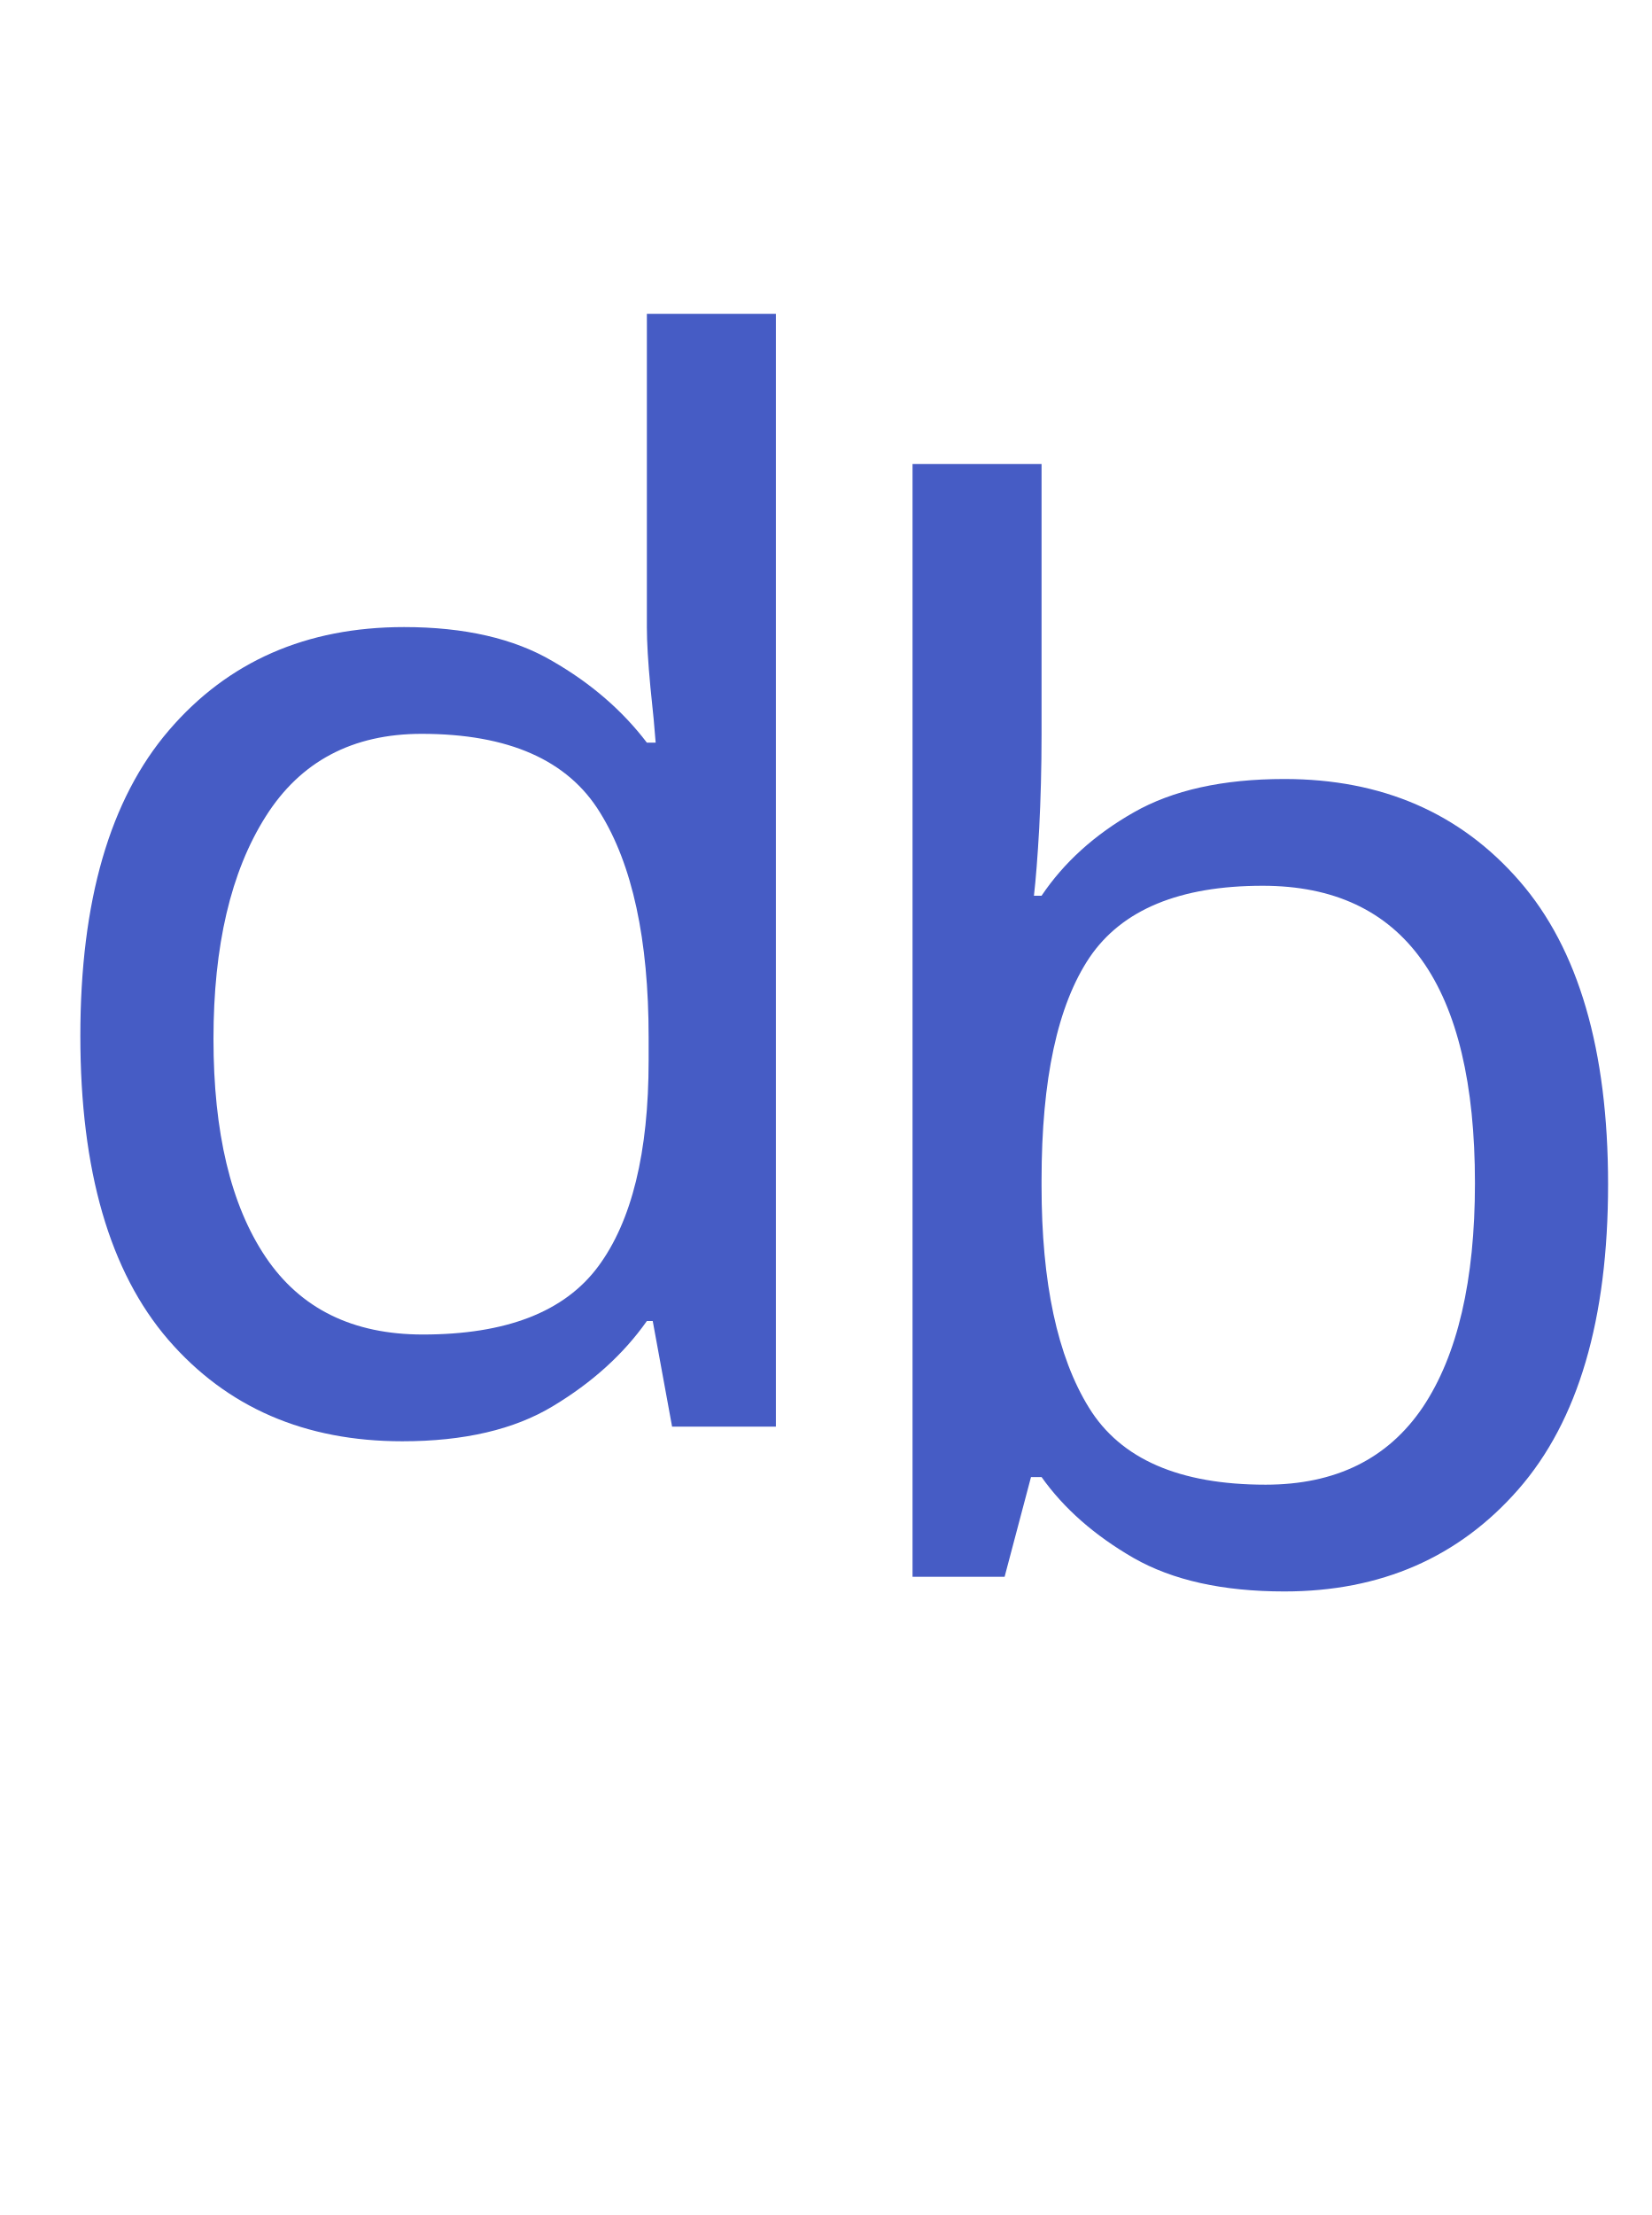
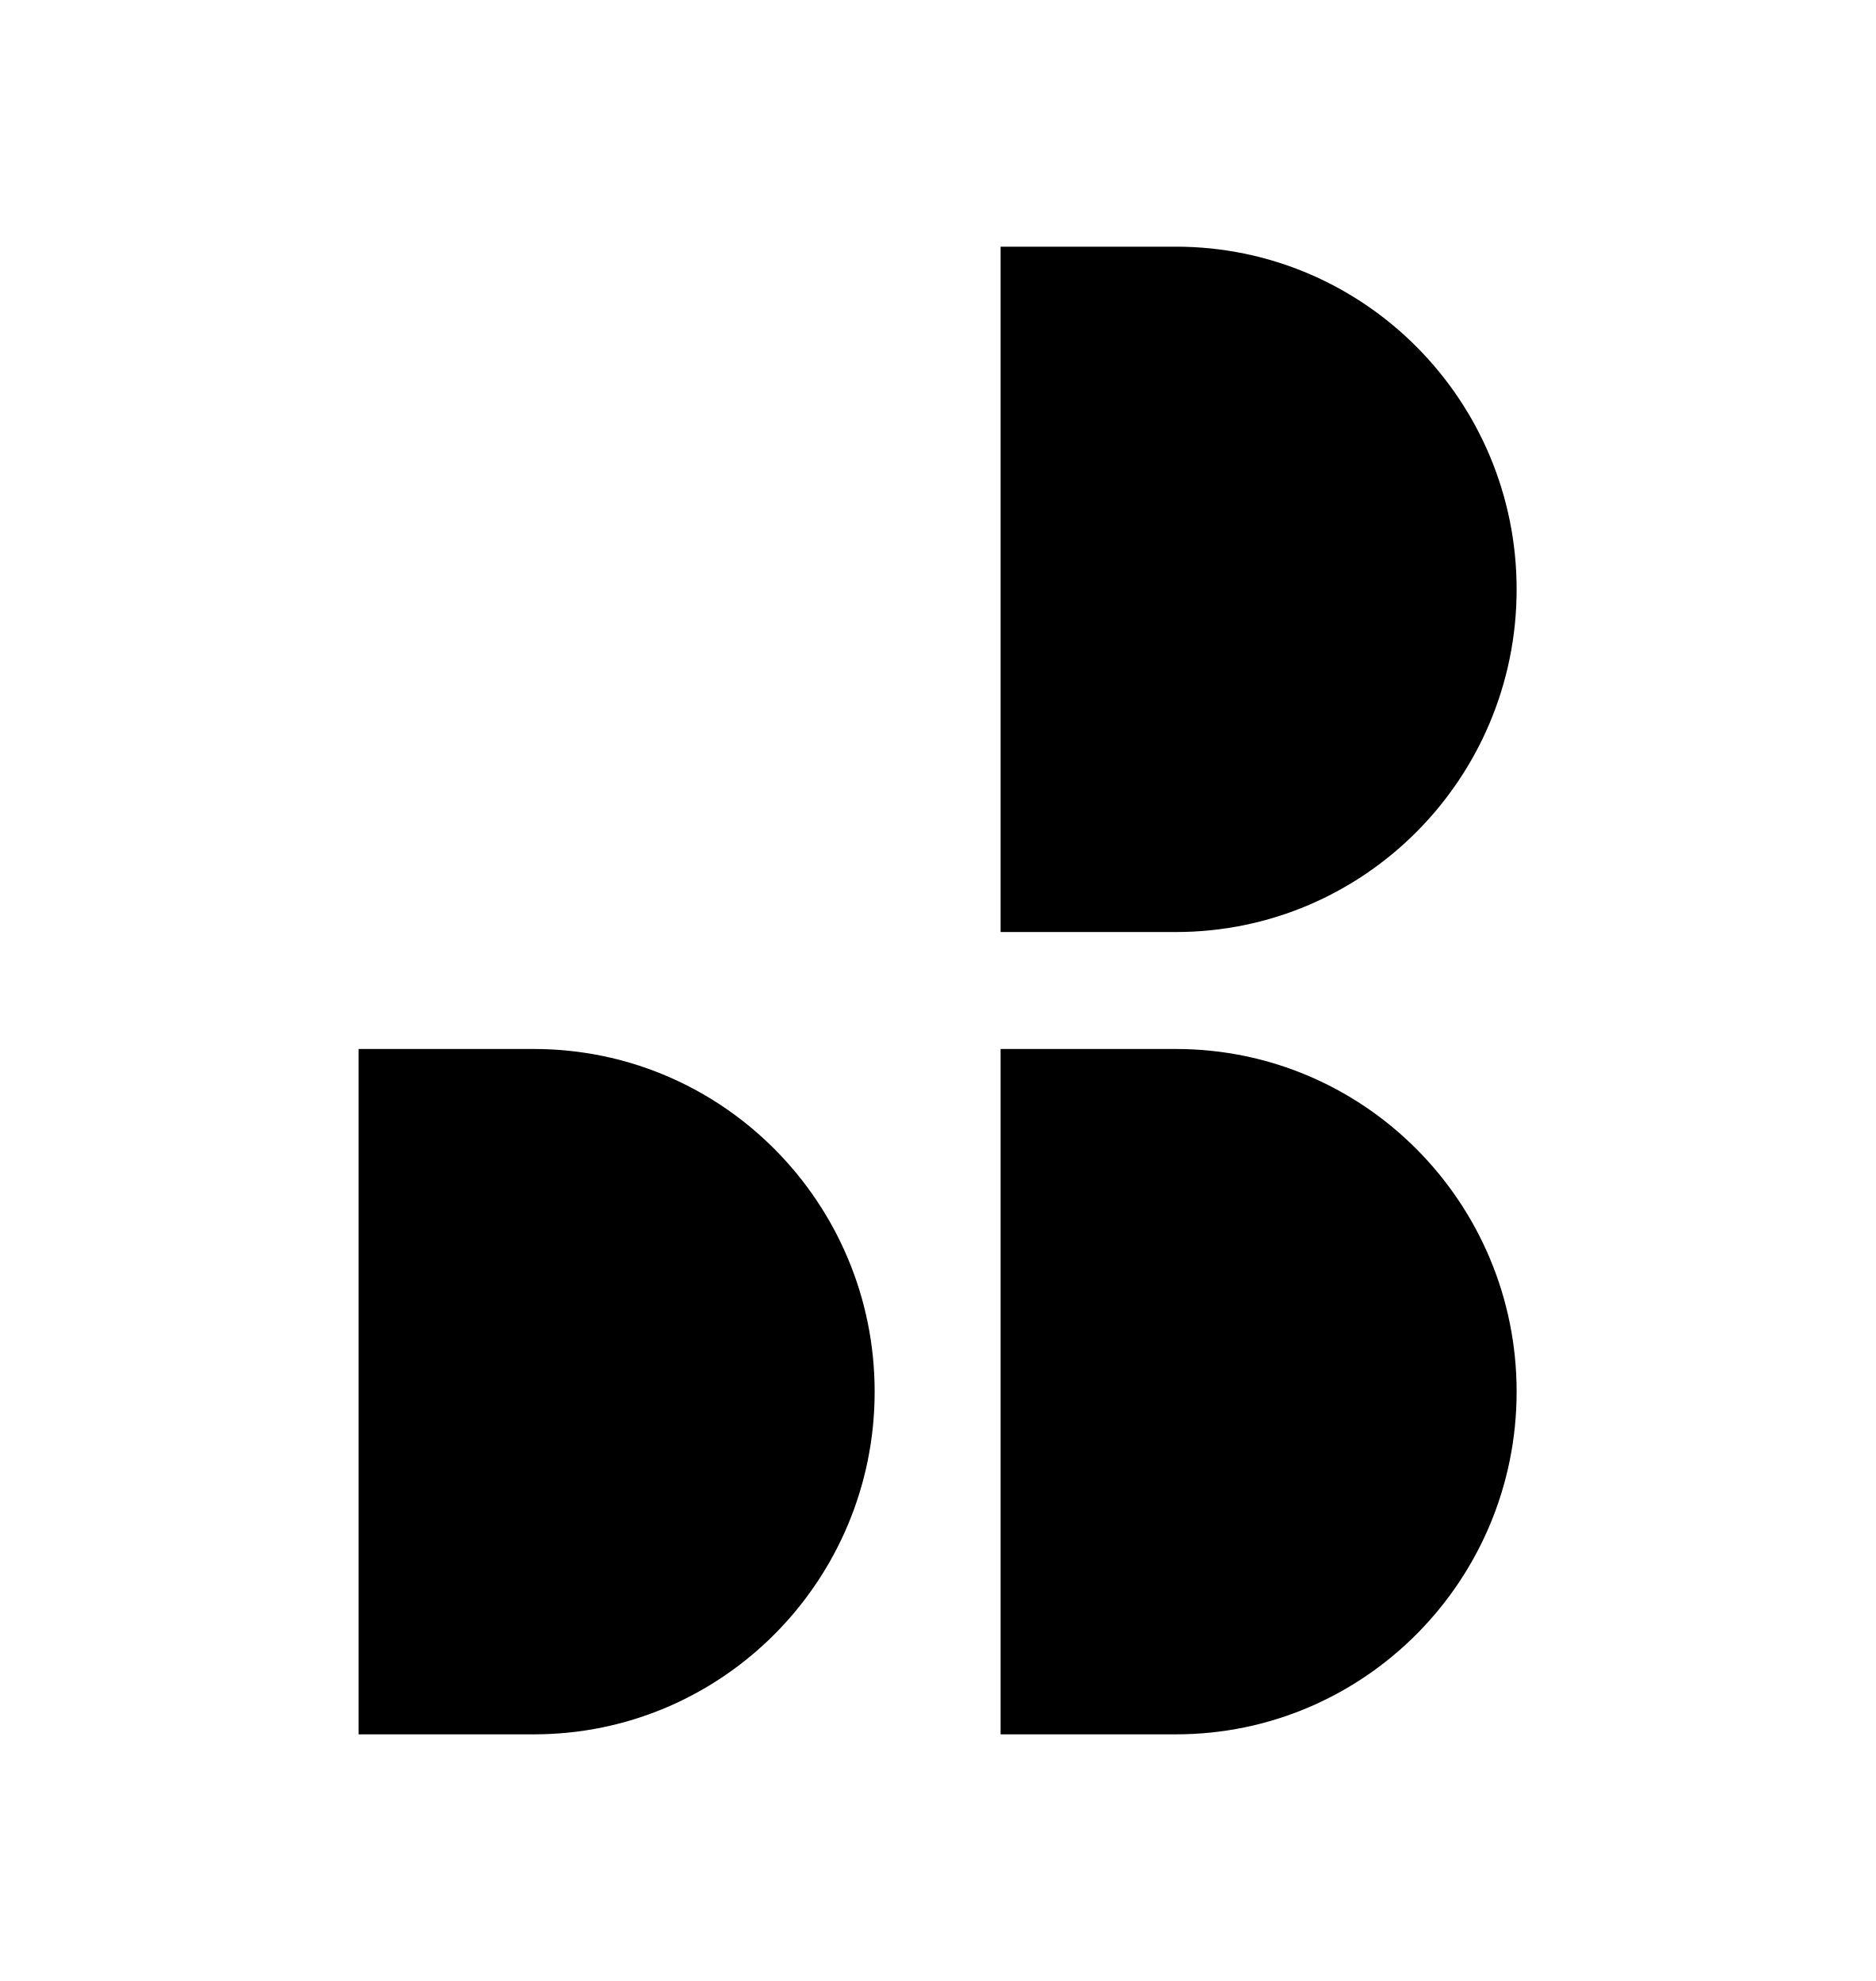
- <svg xmlns="http://www.w3.org/2000/svg" width="44" height="59" viewBox="0 0 44 59">
-   <g transform="translate(-139 -26)">
-     <text transform="translate(139 64)" fill="#465cc5" font-size="39" font-family="PlakatoPro-Regular, Plakato Pro">
-       <tspan x="0" y="0">d</tspan>
-     </text>
-     <text transform="translate(160 68)" fill="#465cc5" font-size="39" font-family="PlakatoPro-Regular, Plakato Pro">
-       <tspan x="0" y="0">b</tspan>
-     </text>
-   </g>
+ <svg xmlns="http://www.w3.org/2000/svg" id="Layer_1" viewBox="0 0 1095 1157">
+   <path d="M311.72,612.66c110.19,0,199.01,89.95,199.01,200.14s-88.82,200.14-199.01,200.14h-102.32v-400.27h102.32Z" />
+   <path d="M686.59,612.66c110.19,0,199.01,89.95,199.01,200.14s-88.82,200.14-199.01,200.14h-102.32v-400.27h102.32Z" />
+   <path d="M686.59,144.07c110.19,0,199.01,89.95,199.01,200.14s-88.82,200.14-199.01,200.14h-102.32V144.07h102.32Z" />
</svg>
